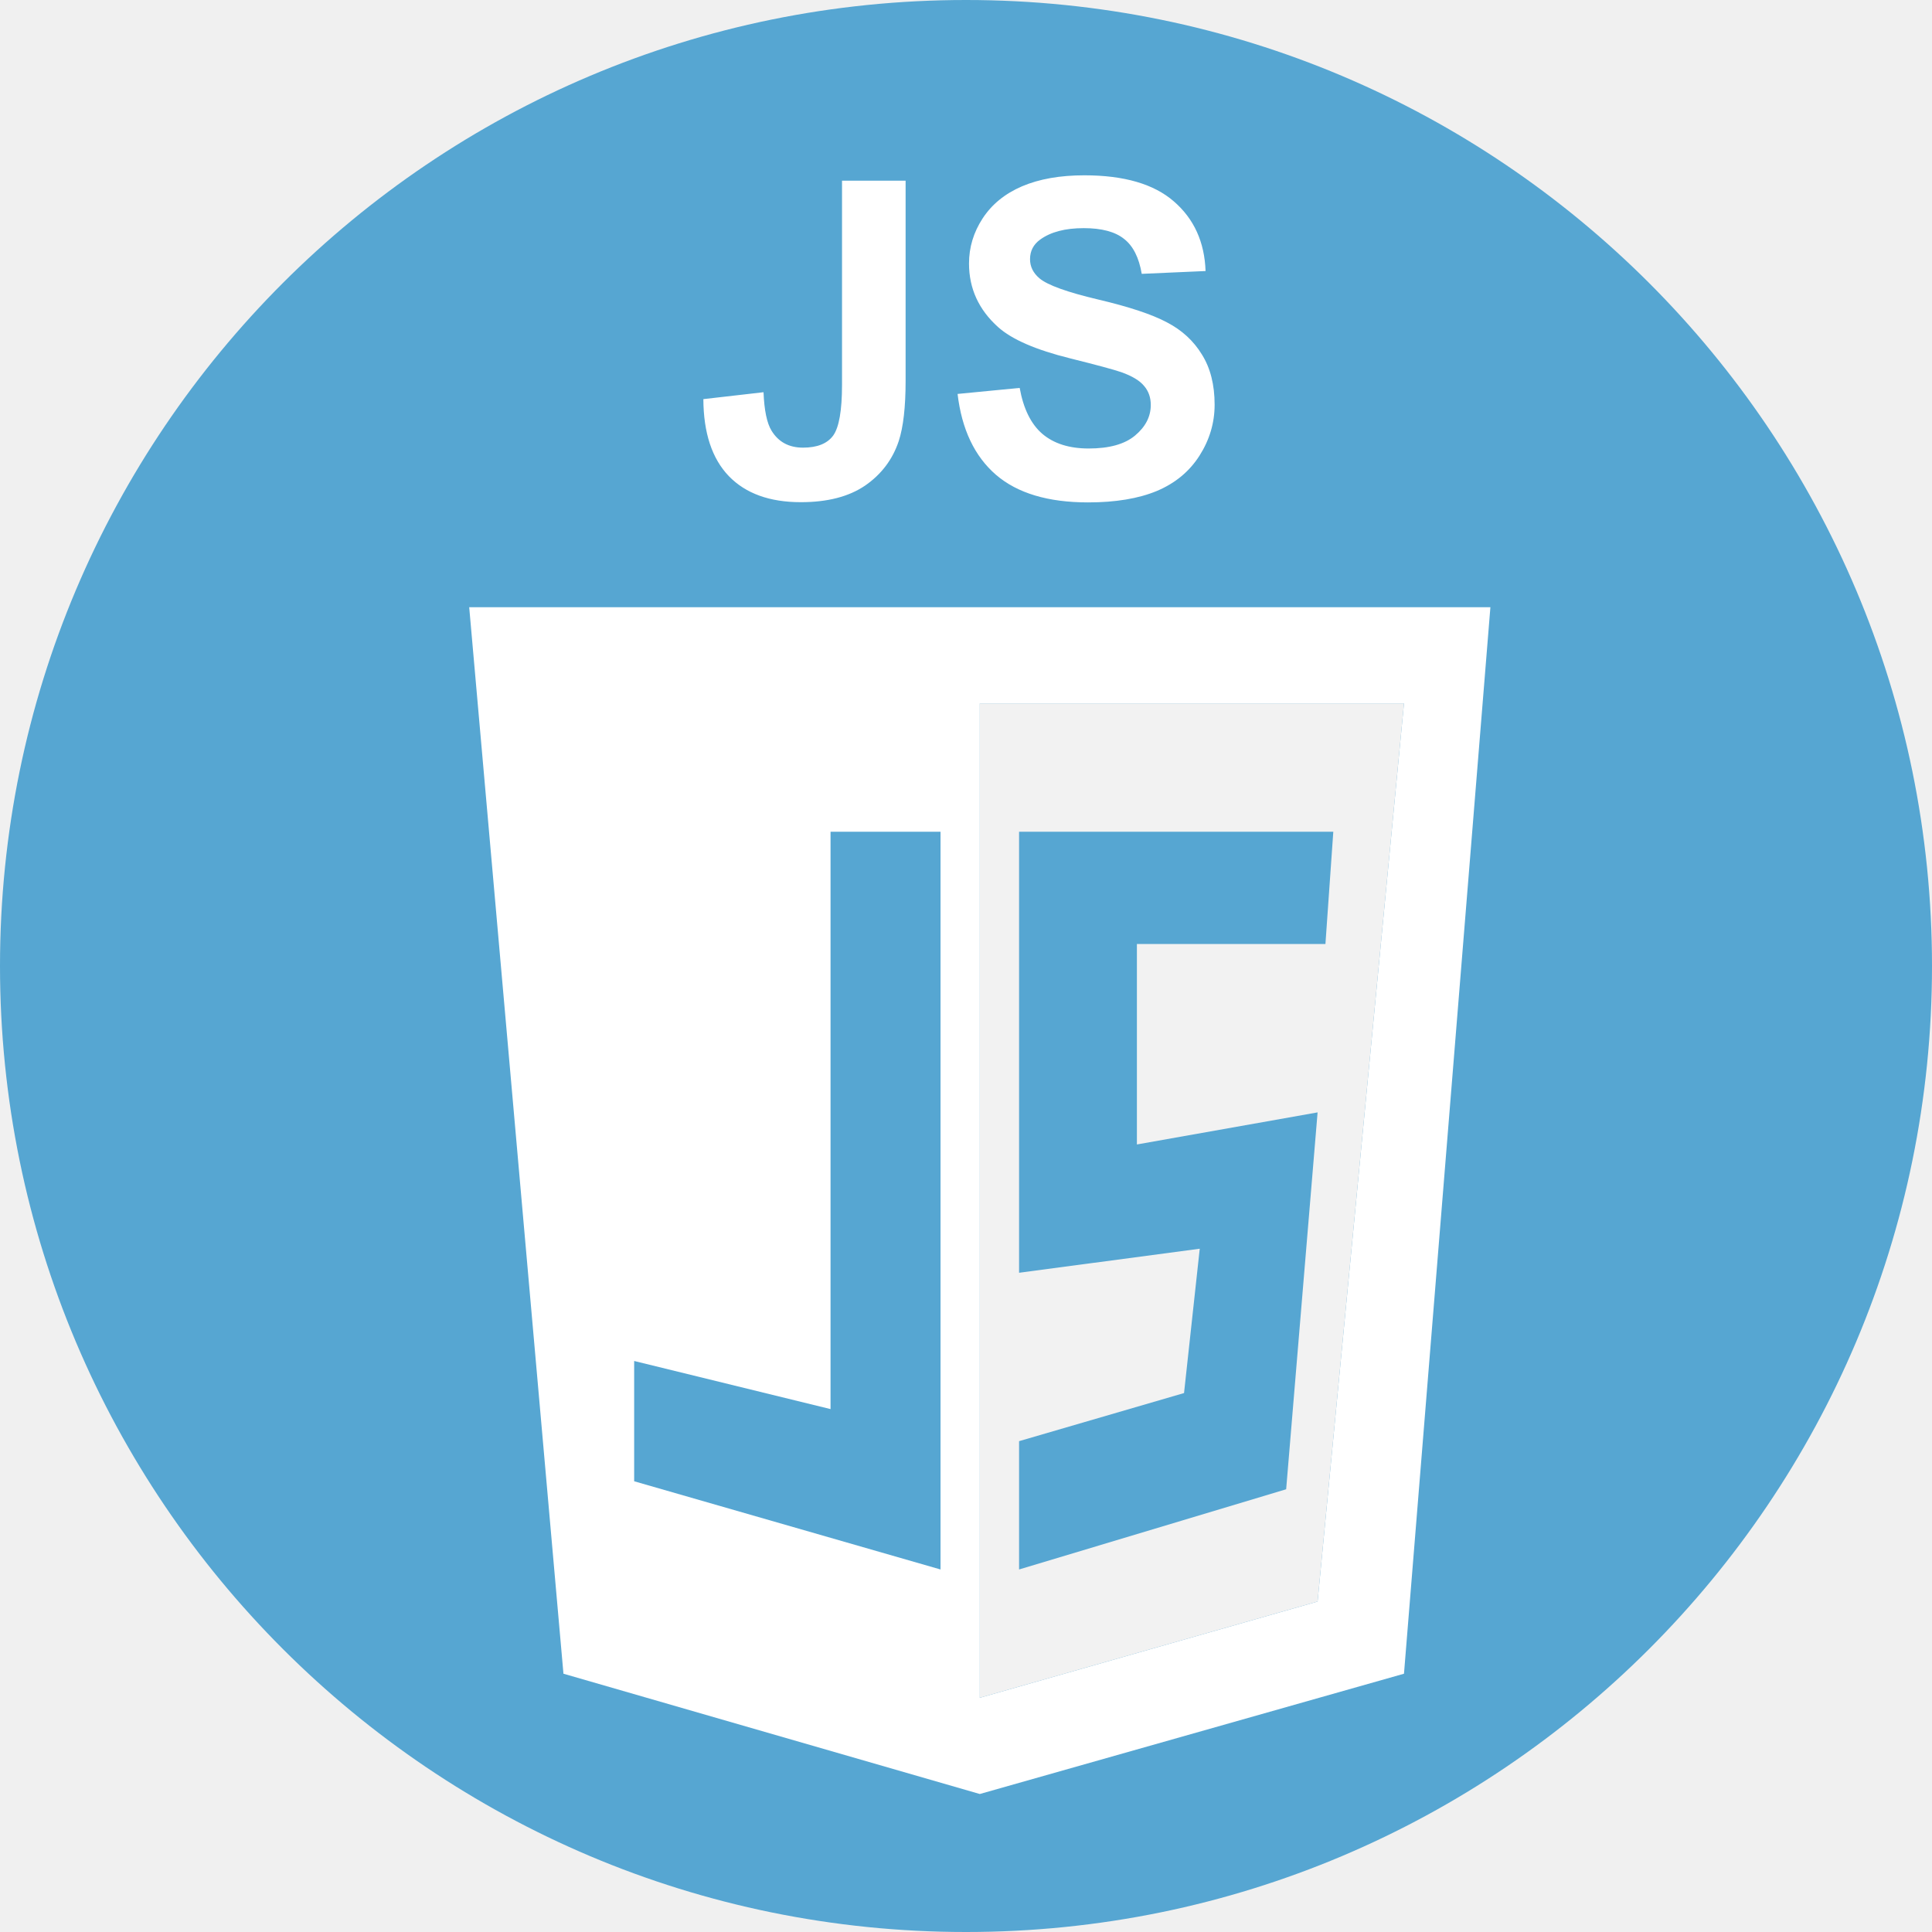
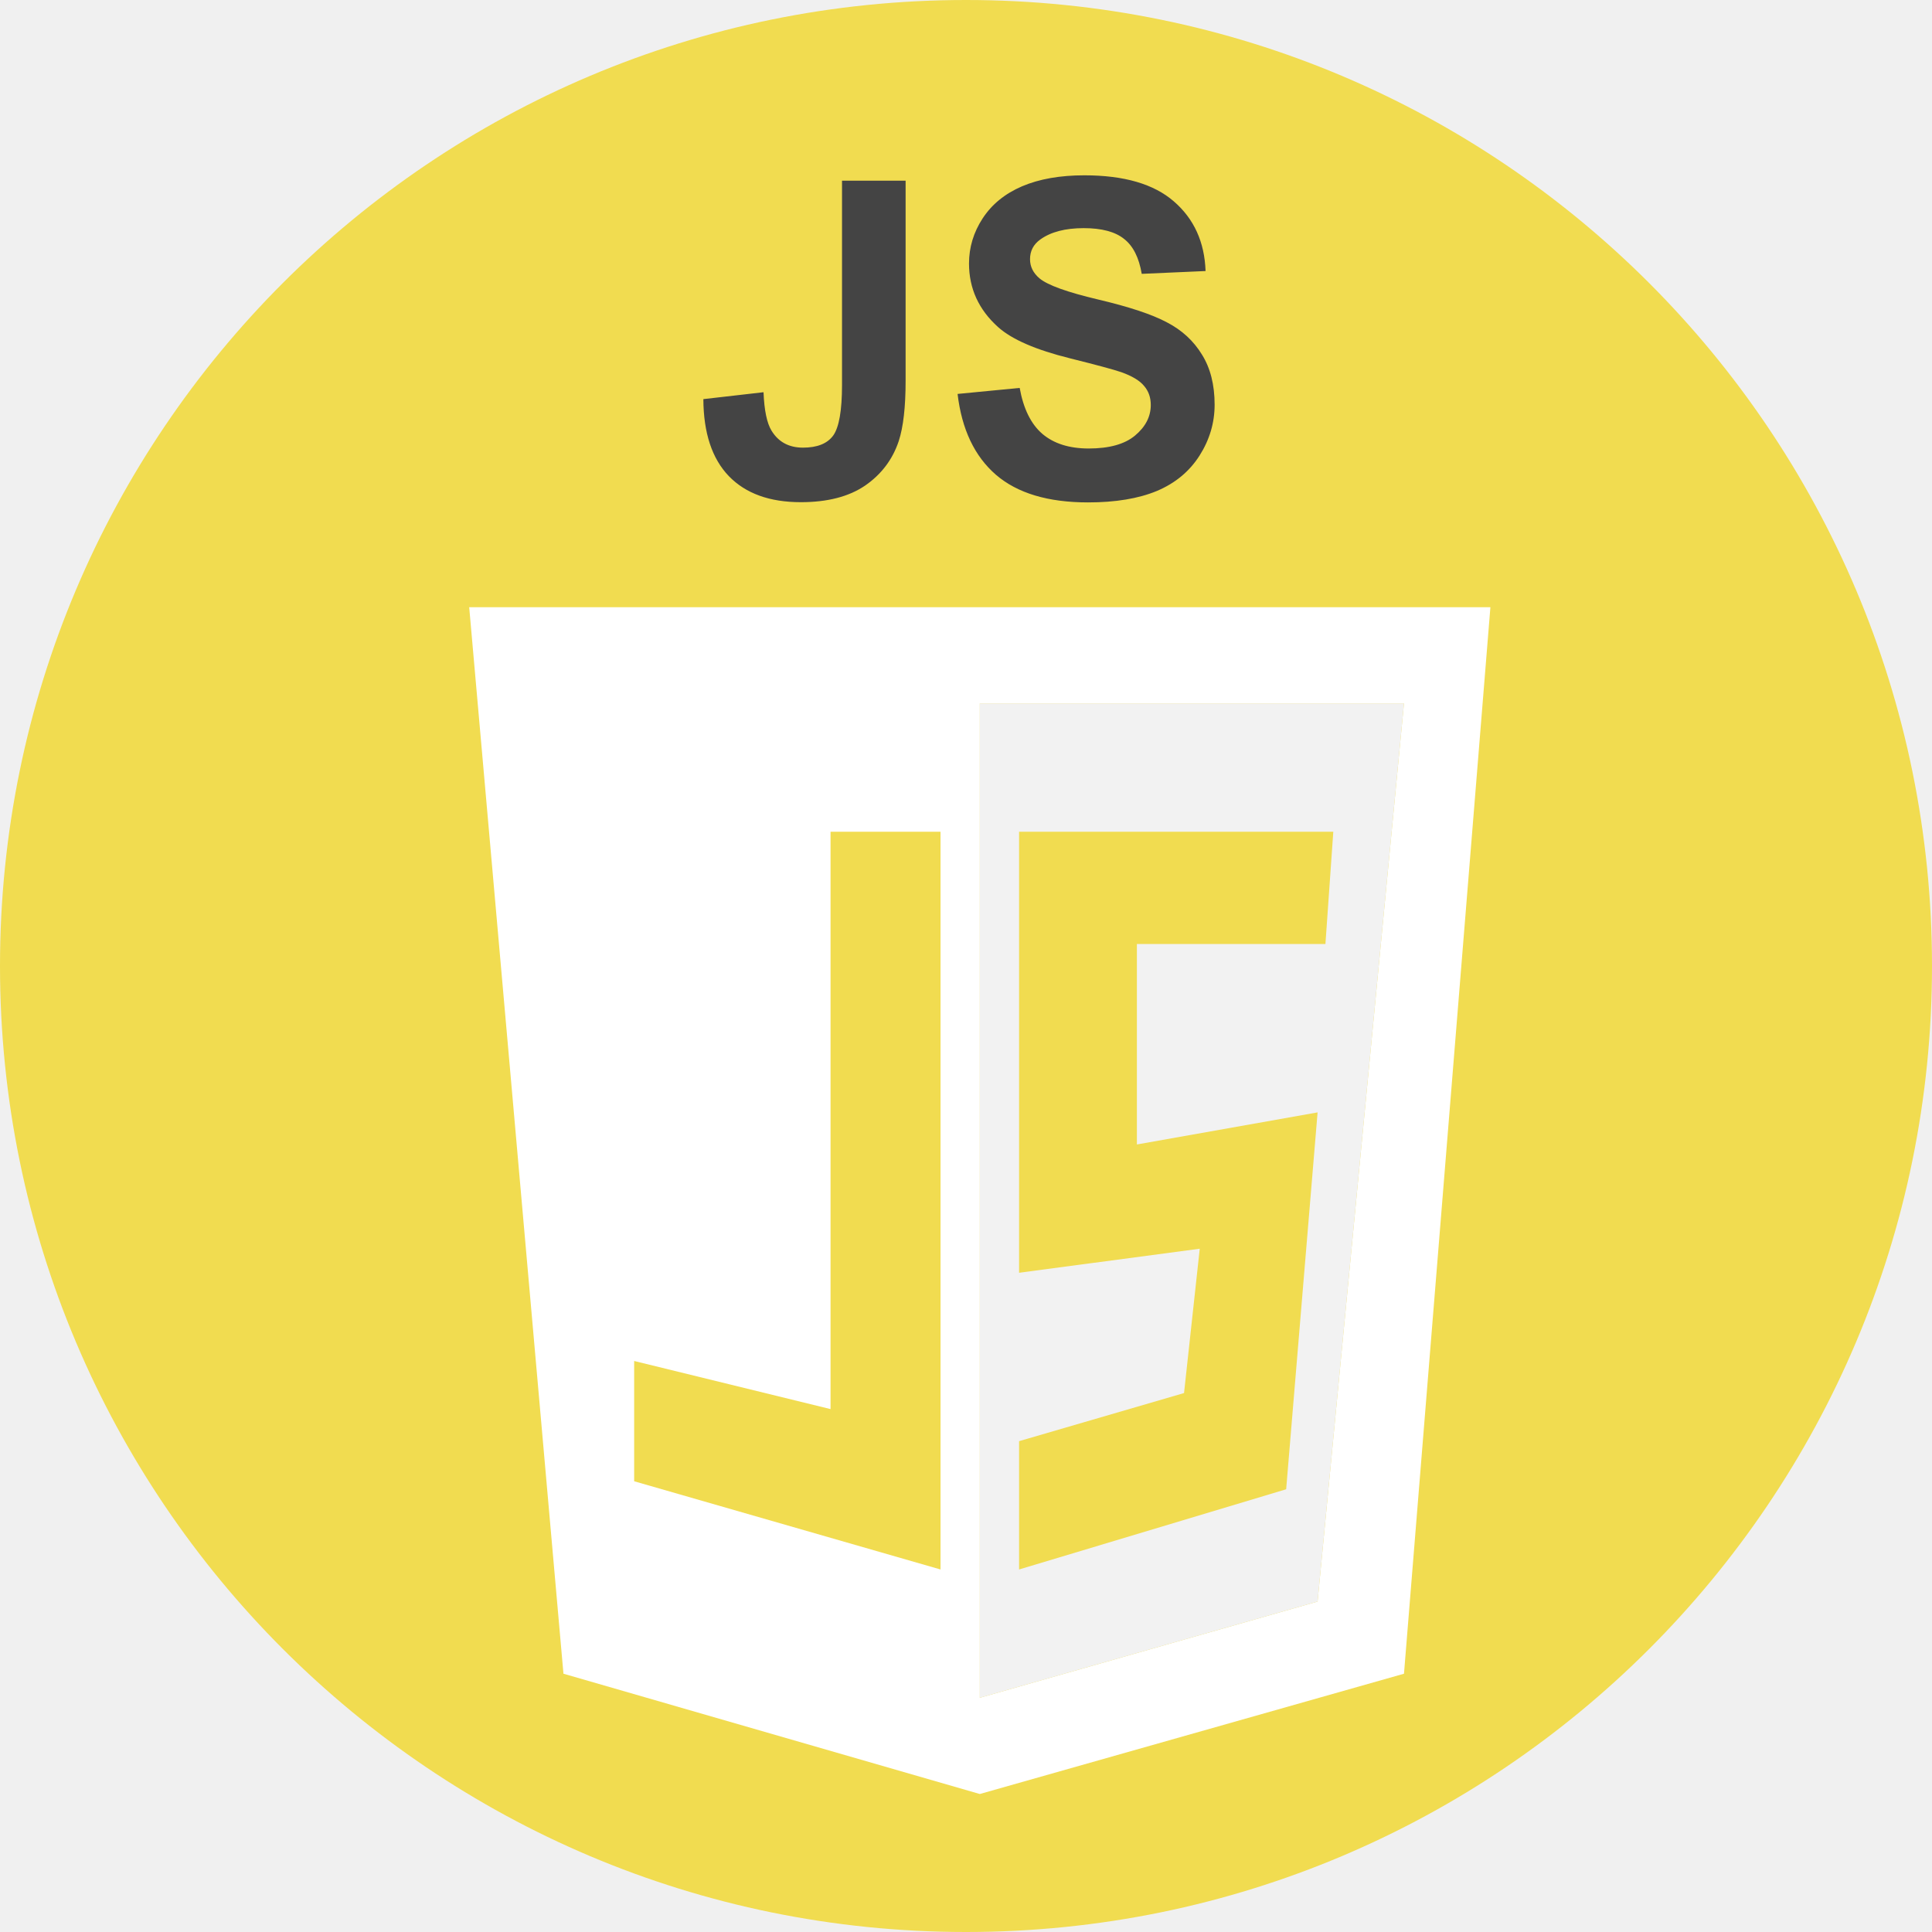
<svg xmlns="http://www.w3.org/2000/svg" width="70" height="70" viewBox="0 0 70 70" fill="none">
-   <circle cx="35" cy="35" r="35" fill="#56A6D2" />
-   <path d="M30.508 6.547H32.812V13.797C32.812 14.745 32.729 15.474 32.562 15.984C32.339 16.651 31.932 17.188 31.344 17.594C30.755 17.995 29.979 18.195 29.016 18.195C27.885 18.195 27.016 17.88 26.406 17.25C25.797 16.615 25.49 15.685 25.484 14.461L27.664 14.211C27.69 14.867 27.787 15.331 27.953 15.602C28.203 16.013 28.583 16.219 29.094 16.219C29.609 16.219 29.974 16.073 30.188 15.781C30.401 15.484 30.508 14.872 30.508 13.945V6.547ZM34.695 14.273L36.945 14.055C37.081 14.81 37.354 15.365 37.766 15.719C38.182 16.073 38.742 16.25 39.445 16.25C40.19 16.25 40.75 16.094 41.125 15.781C41.505 15.463 41.695 15.094 41.695 14.672C41.695 14.401 41.615 14.172 41.453 13.984C41.297 13.792 41.021 13.625 40.625 13.484C40.354 13.391 39.737 13.224 38.773 12.984C37.534 12.677 36.664 12.3 36.164 11.852C35.461 11.221 35.109 10.453 35.109 9.547C35.109 8.964 35.273 8.419 35.602 7.914C35.935 7.404 36.411 7.016 37.031 6.75C37.656 6.484 38.409 6.352 39.289 6.352C40.727 6.352 41.807 6.667 42.531 7.297C43.26 7.927 43.643 8.768 43.68 9.82L41.367 9.922C41.268 9.333 41.055 8.911 40.727 8.656C40.404 8.396 39.917 8.266 39.266 8.266C38.594 8.266 38.068 8.404 37.688 8.68C37.443 8.857 37.32 9.094 37.32 9.391C37.32 9.661 37.435 9.893 37.664 10.086C37.956 10.331 38.664 10.586 39.789 10.852C40.914 11.117 41.745 11.393 42.281 11.68C42.823 11.961 43.245 12.349 43.547 12.844C43.854 13.333 44.008 13.94 44.008 14.664C44.008 15.32 43.825 15.935 43.461 16.508C43.096 17.081 42.581 17.508 41.914 17.789C41.247 18.065 40.417 18.203 39.422 18.203C37.974 18.203 36.862 17.87 36.086 17.203C35.31 16.531 34.846 15.555 34.695 14.273Z" fill="white" />
+   <circle cx="35" cy="35" r="35" fill="#F1DC50" />
+   <path d="M30.508 6.547H32.812V13.797C32.812 14.745 32.729 15.474 32.562 15.984C32.339 16.651 31.932 17.188 31.344 17.594C30.755 17.995 29.979 18.195 29.016 18.195C27.885 18.195 27.016 17.88 26.406 17.25C25.797 16.615 25.49 15.685 25.484 14.461L27.664 14.211C27.69 14.867 27.787 15.331 27.953 15.602C28.203 16.013 28.583 16.219 29.094 16.219C29.609 16.219 29.974 16.073 30.188 15.781C30.401 15.484 30.508 14.872 30.508 13.945V6.547ZM34.695 14.273L36.945 14.055C37.081 14.81 37.354 15.365 37.766 15.719C38.182 16.073 38.742 16.25 39.445 16.25C40.19 16.25 40.75 16.094 41.125 15.781C41.505 15.463 41.695 15.094 41.695 14.672C41.695 14.401 41.615 14.172 41.453 13.984C41.297 13.792 41.021 13.625 40.625 13.484C40.354 13.391 39.737 13.224 38.773 12.984C37.534 12.677 36.664 12.3 36.164 11.852C35.461 11.221 35.109 10.453 35.109 9.547C35.109 8.964 35.273 8.419 35.602 7.914C35.935 7.404 36.411 7.016 37.031 6.75C37.656 6.484 38.409 6.352 39.289 6.352C40.727 6.352 41.807 6.667 42.531 7.297C43.26 7.927 43.643 8.768 43.68 9.82L41.367 9.922C41.268 9.333 41.055 8.911 40.727 8.656C40.404 8.396 39.917 8.266 39.266 8.266C38.594 8.266 38.068 8.404 37.688 8.68C37.443 8.857 37.32 9.094 37.32 9.391C37.32 9.661 37.435 9.893 37.664 10.086C37.956 10.331 38.664 10.586 39.789 10.852C40.914 11.117 41.745 11.393 42.281 11.68C42.823 11.961 43.245 12.349 43.547 12.844C43.854 13.333 44.008 13.94 44.008 14.664C44.008 15.32 43.825 15.935 43.461 16.508C43.096 17.081 42.581 17.508 41.914 17.789C41.247 18.065 40.417 18.203 39.422 18.203C37.974 18.203 36.862 17.87 36.086 17.203C35.31 16.531 34.846 15.555 34.695 14.273Z" fill="#444444" />
  <path fill-rule="evenodd" clip-rule="evenodd" d="M17 22H54L50.869 60.642L35.5 65L20.415 60.642L17 22ZM30.092 51.054L22.977 49.311V53.669L34.077 56.865V30.135H30.092V51.054ZM50.869 25.486H35.5V61.514L47.739 58.027L50.869 25.486Z" fill="white" />
  <path fill-rule="evenodd" clip-rule="evenodd" d="M35.5 25.486H50.869L47.739 58.027L35.5 61.514V25.486ZM48.308 30.135H36.923V46.115L43.469 45.243L42.9 50.473L36.923 52.216V56.865L46.6 53.959L47.739 40.304L41.192 41.466V34.203H48.023L48.308 30.135Z" fill="#F2F2F2" />
</svg>
